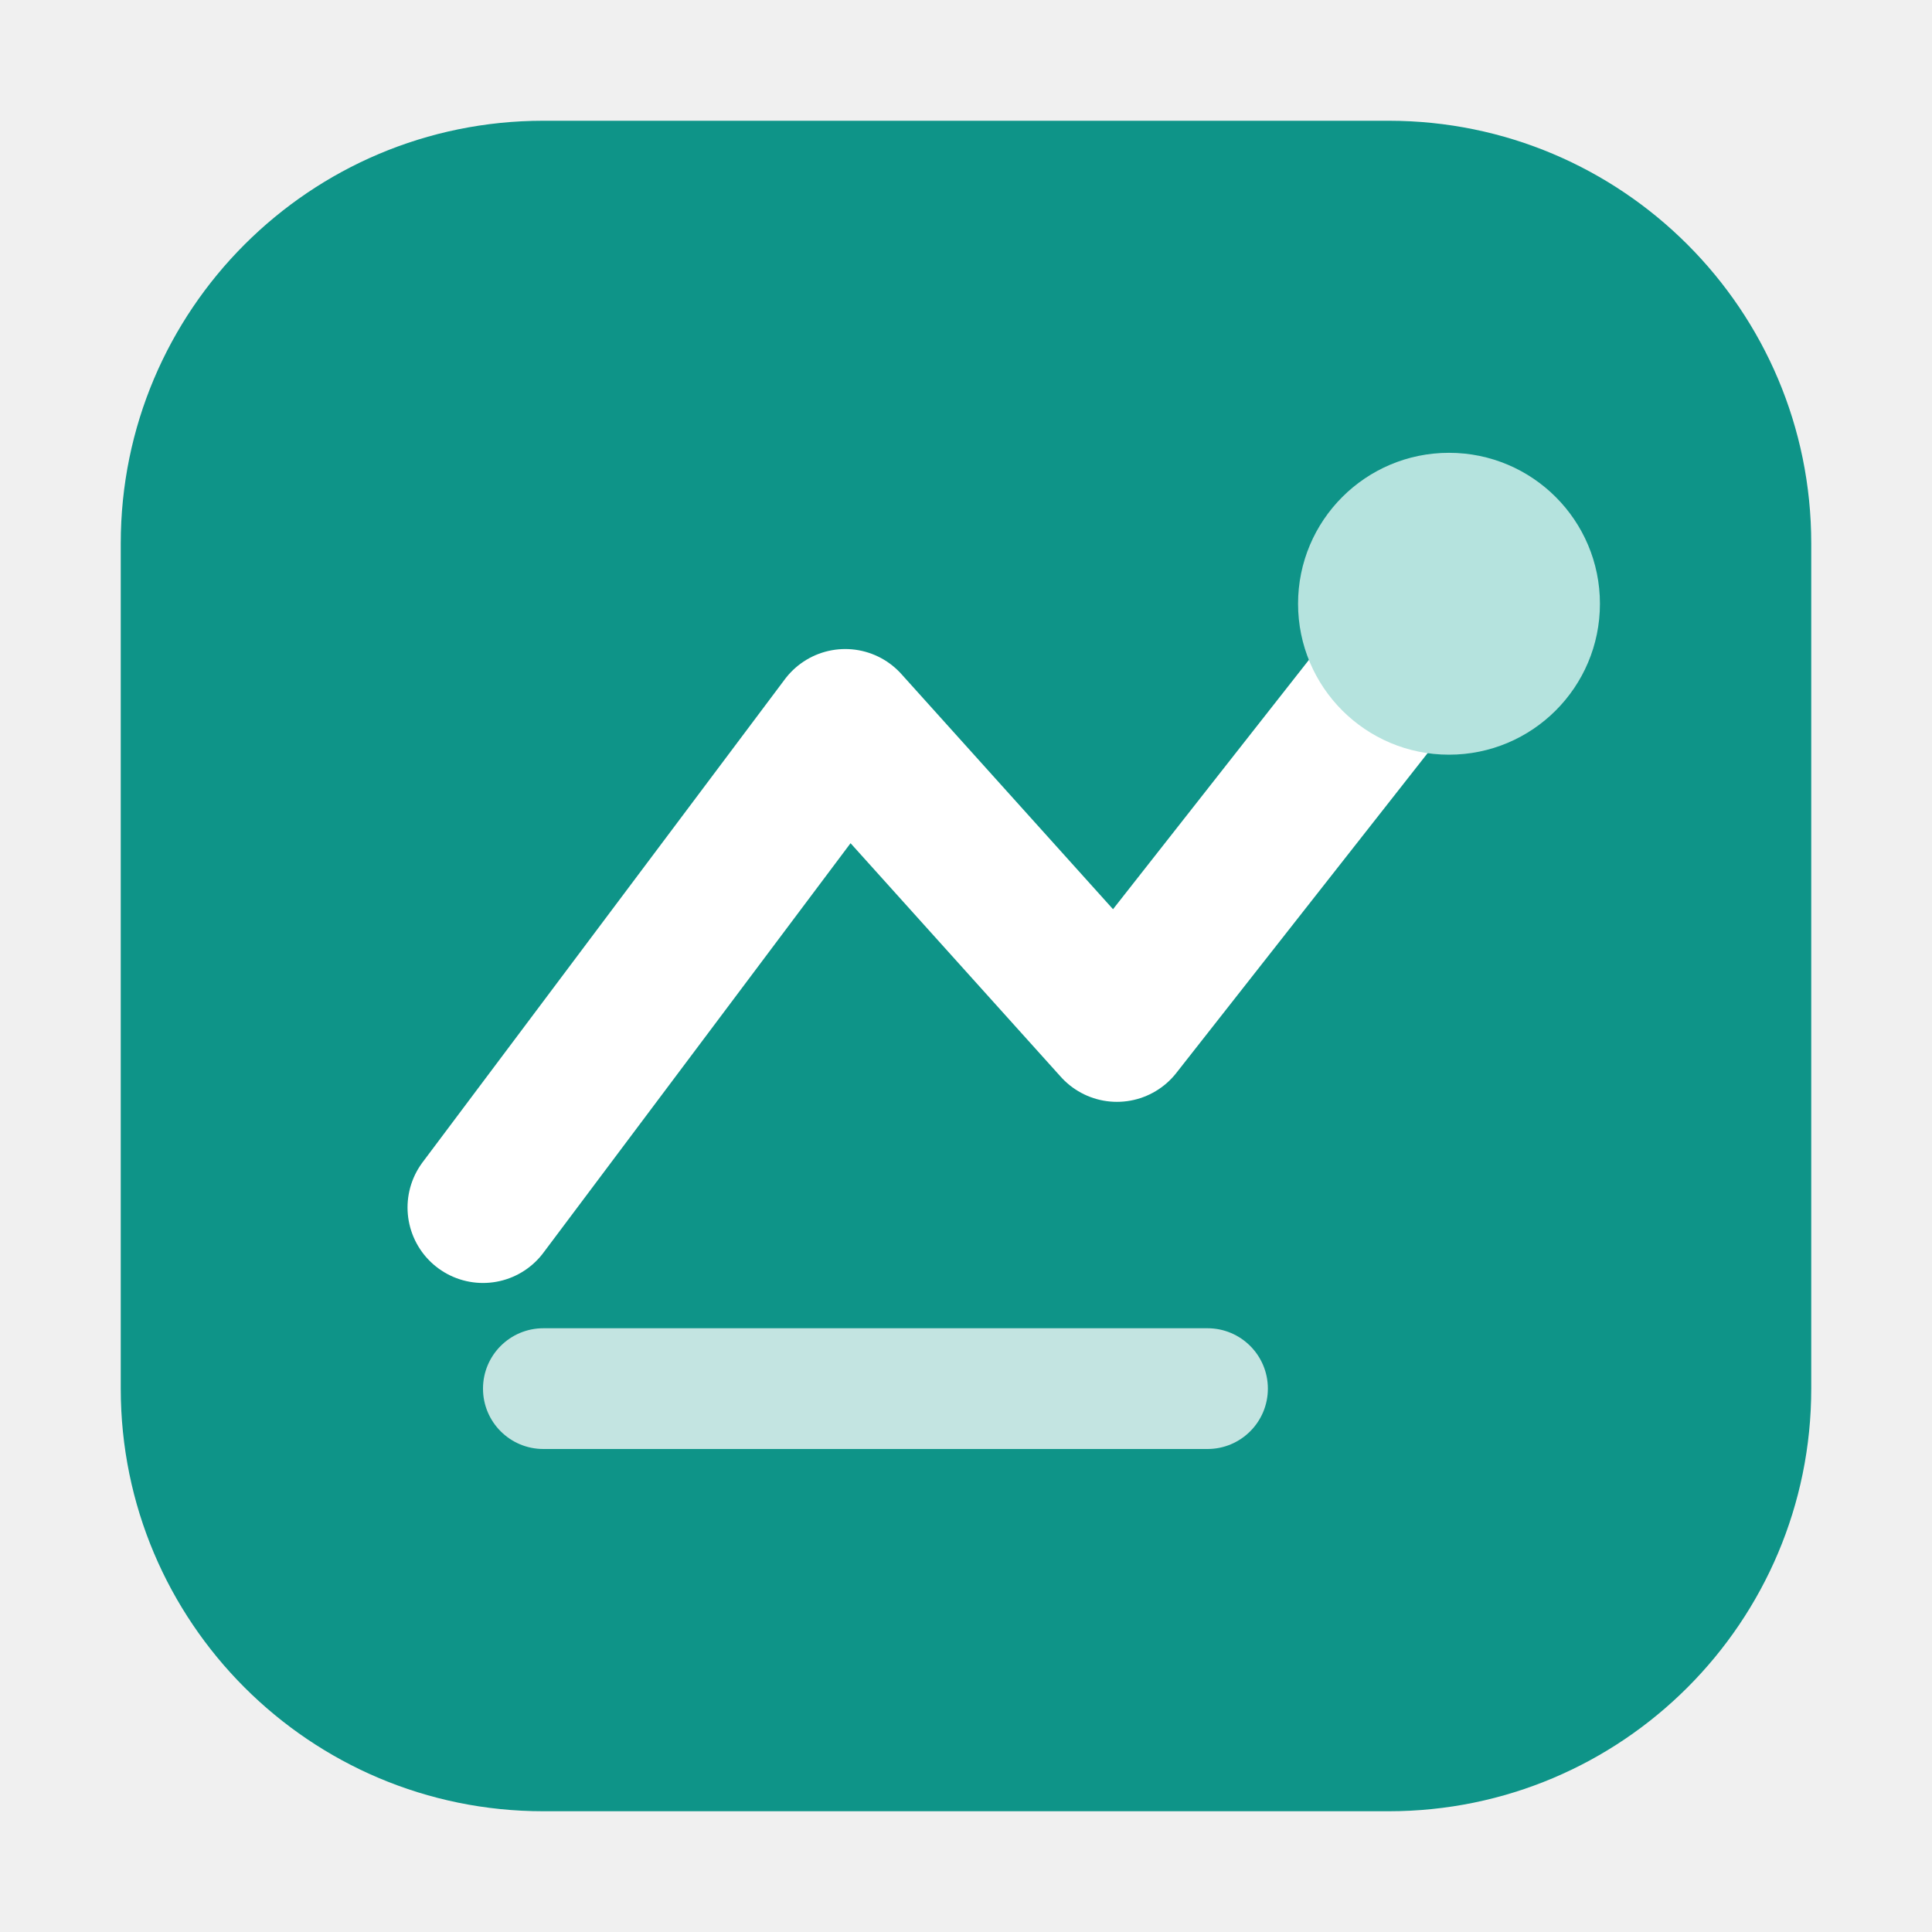
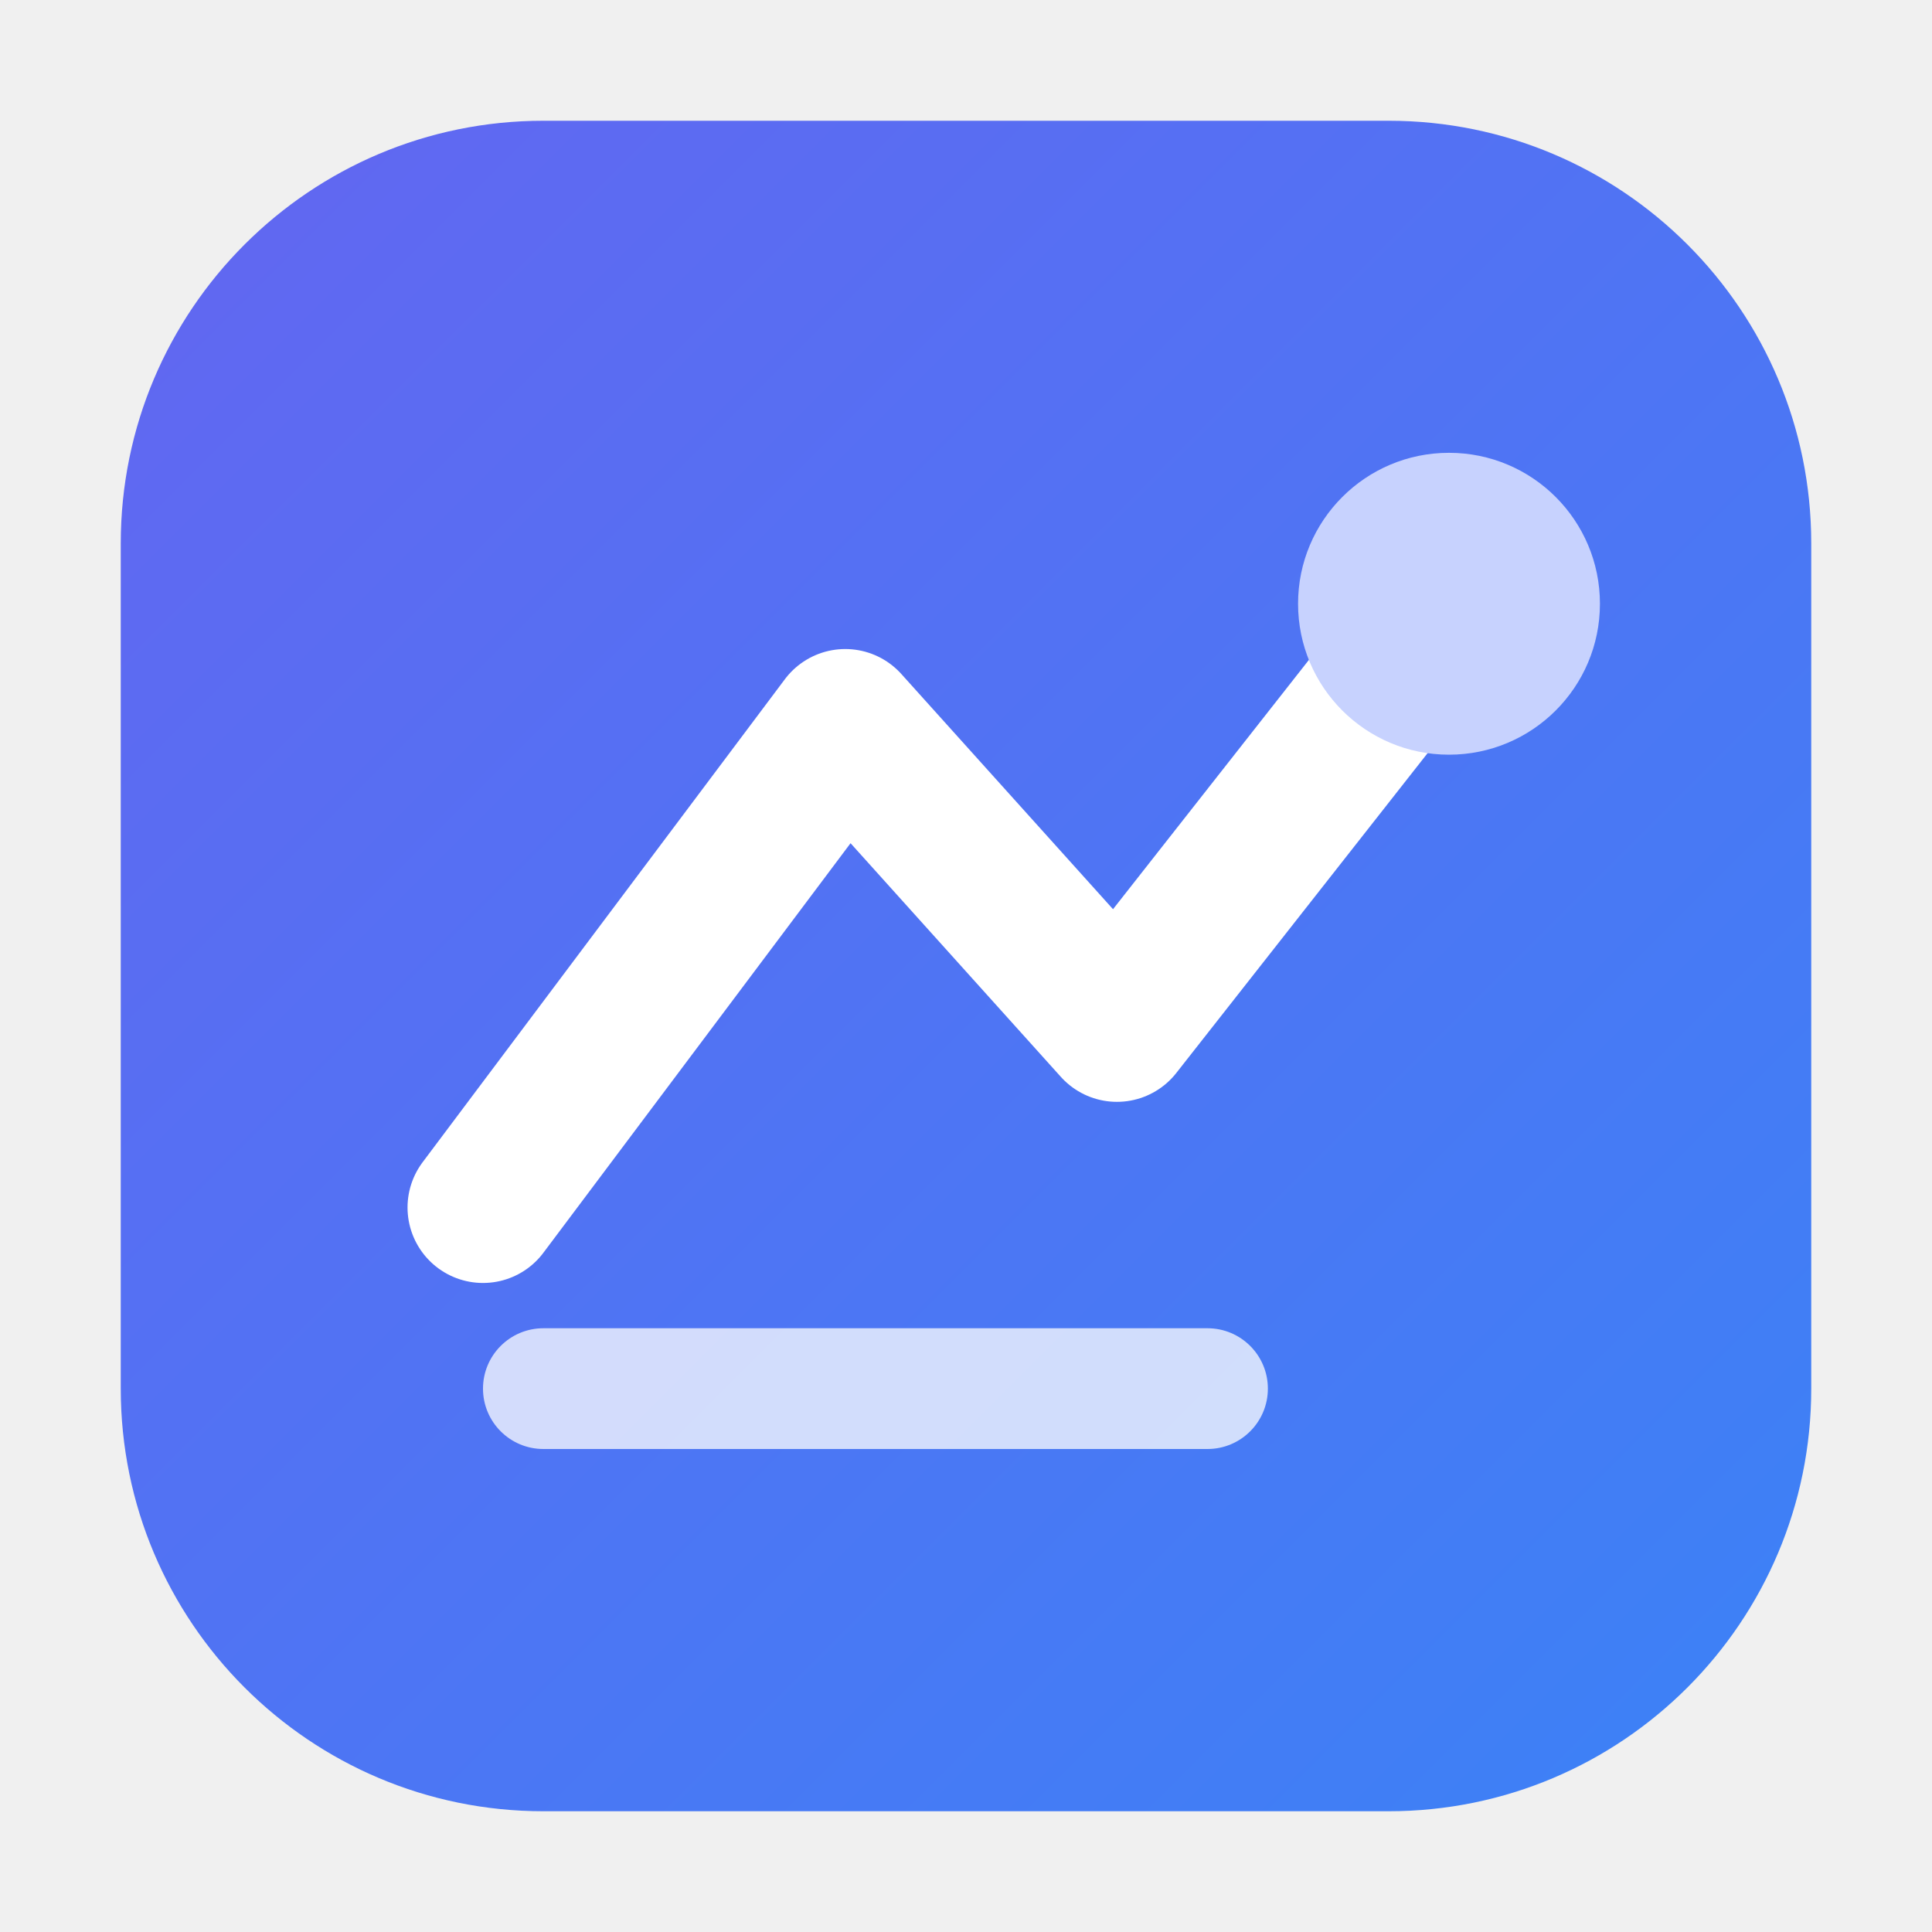
<svg xmlns="http://www.w3.org/2000/svg" viewBox="0 0 64 64" width="64" height="64">
-   <rect x="4" y="4" width="56" height="56" rx="14" fill="#0E9488" />
+   <defs>
+     <linearGradient id="dpLogoGrad" x1="0" y1="0" x2="1" y2="1">
+       <stop offset="0%" stop-color="#6366F1" />
+       <stop offset="100%" stop-color="#3B82F6" />
+     </linearGradient>
+   </defs>
+   <rect x="4" y="4" width="56" height="56" rx="14" fill="url(#dpLogoGrad)" />
  <path d="M16 40 L28 24 L37 34 L48 20" fill="none" stroke="#ffffff" stroke-width="5" stroke-linecap="round" stroke-linejoin="round" />
-   <circle cx="48" cy="20" r="5" fill="#B5E3DE" />
+   <circle cx="48" cy="20" r="5" fill="#C7D2FE" />
  <rect x="16" y="44" width="26" height="4" rx="2" fill="#ffffff" opacity="0.75" />
</svg>
